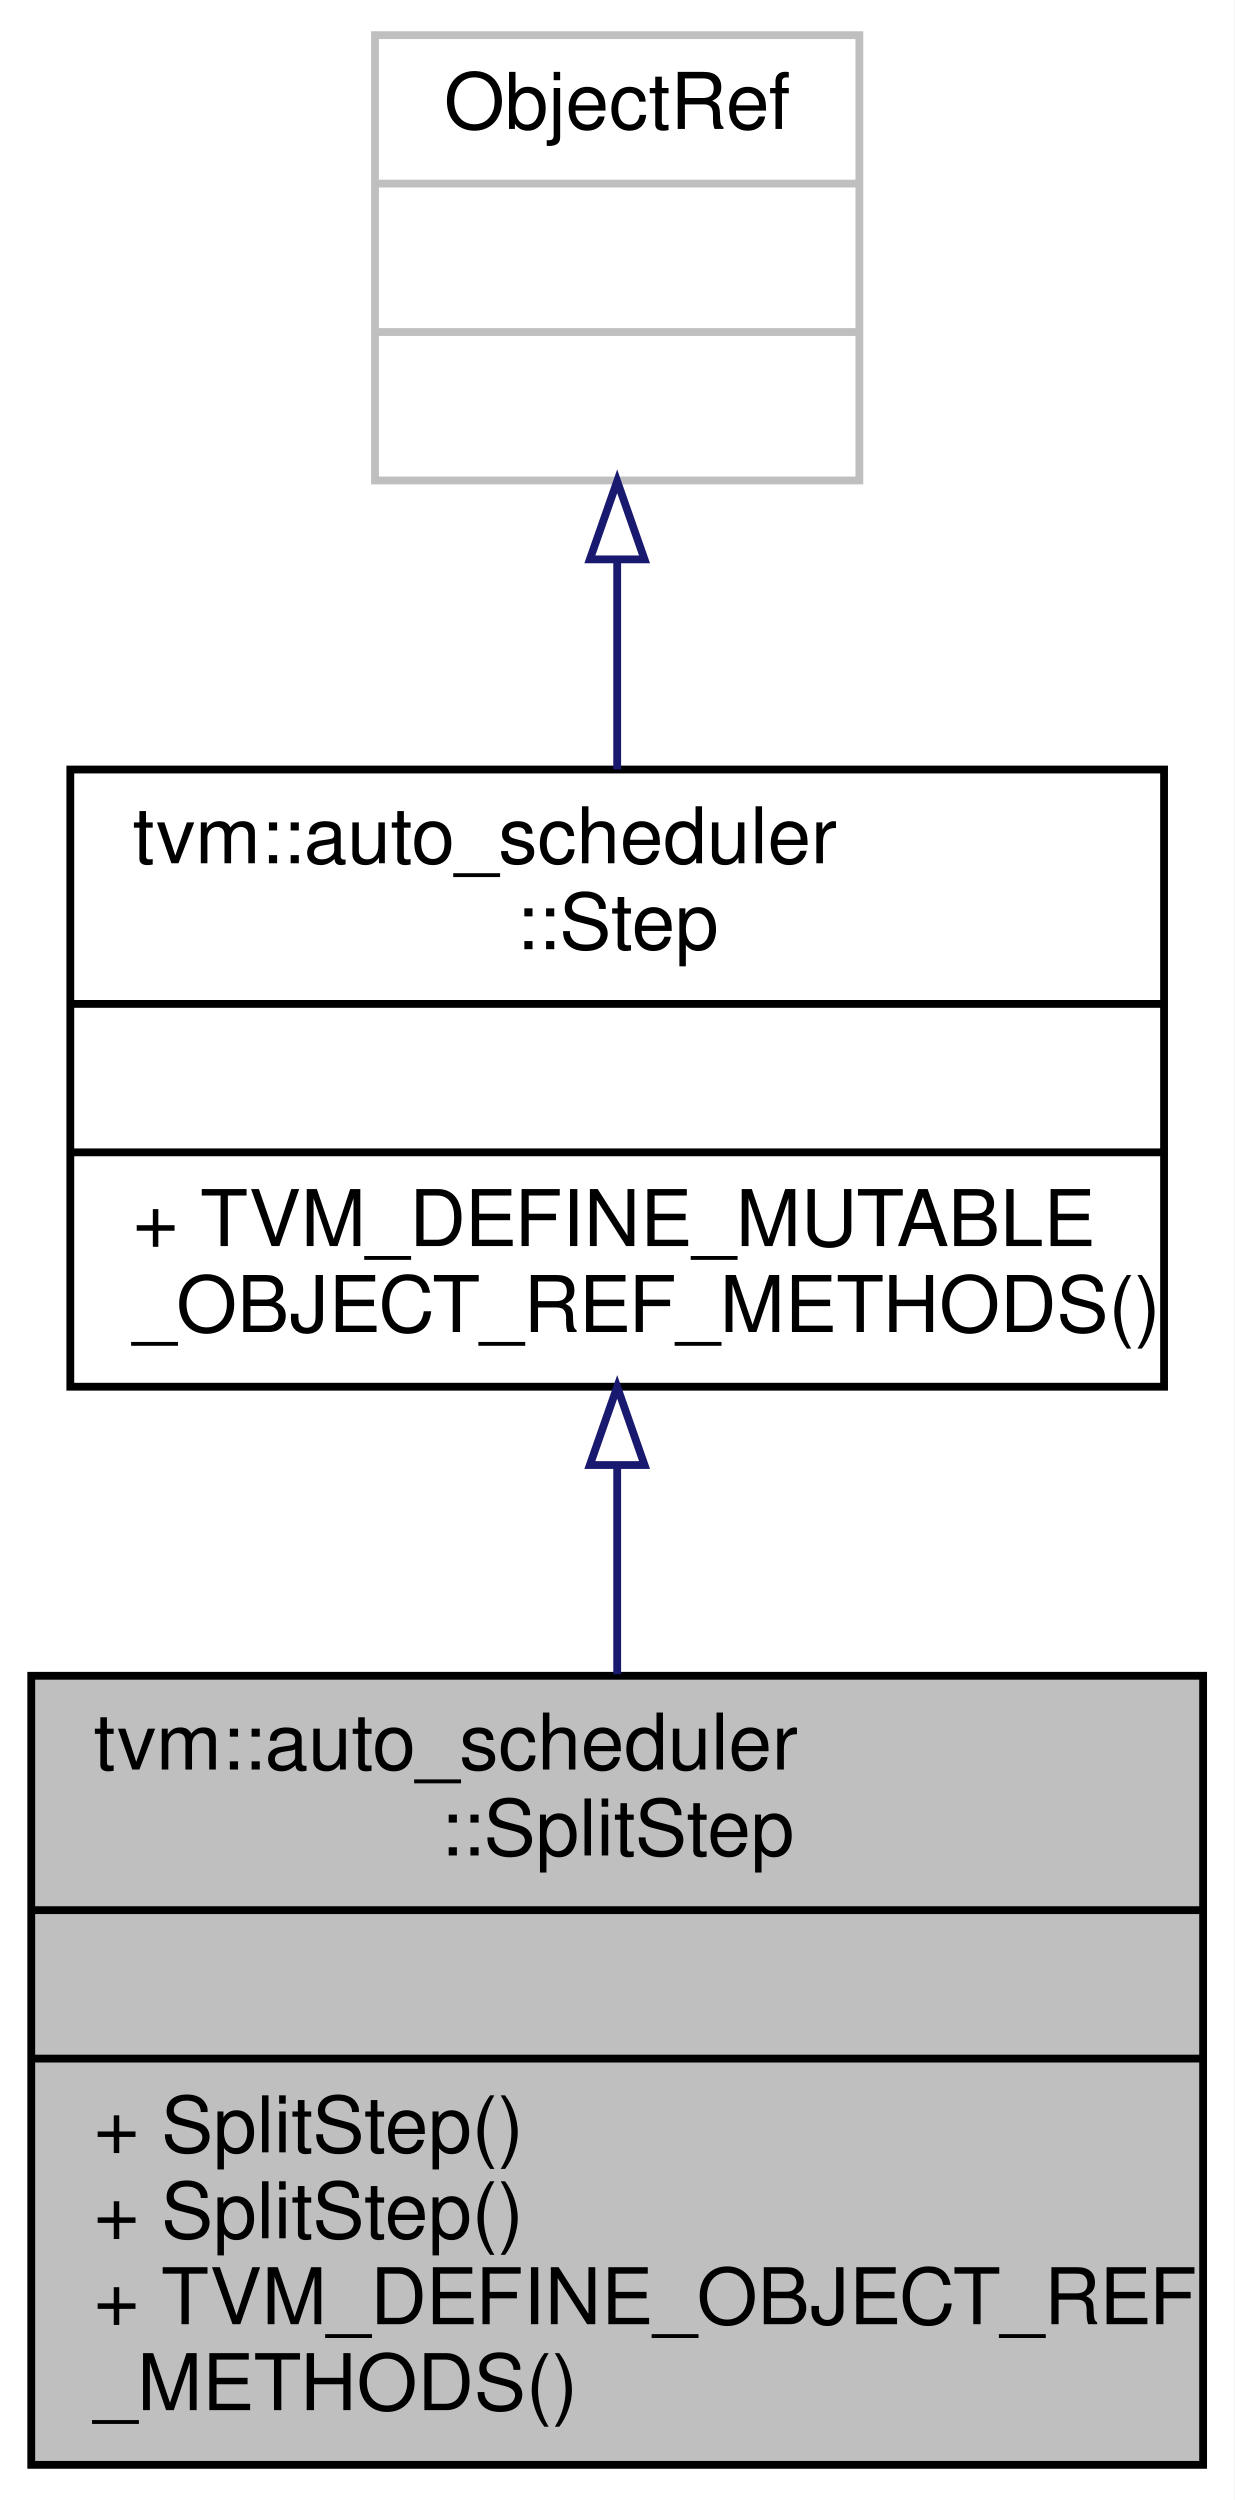
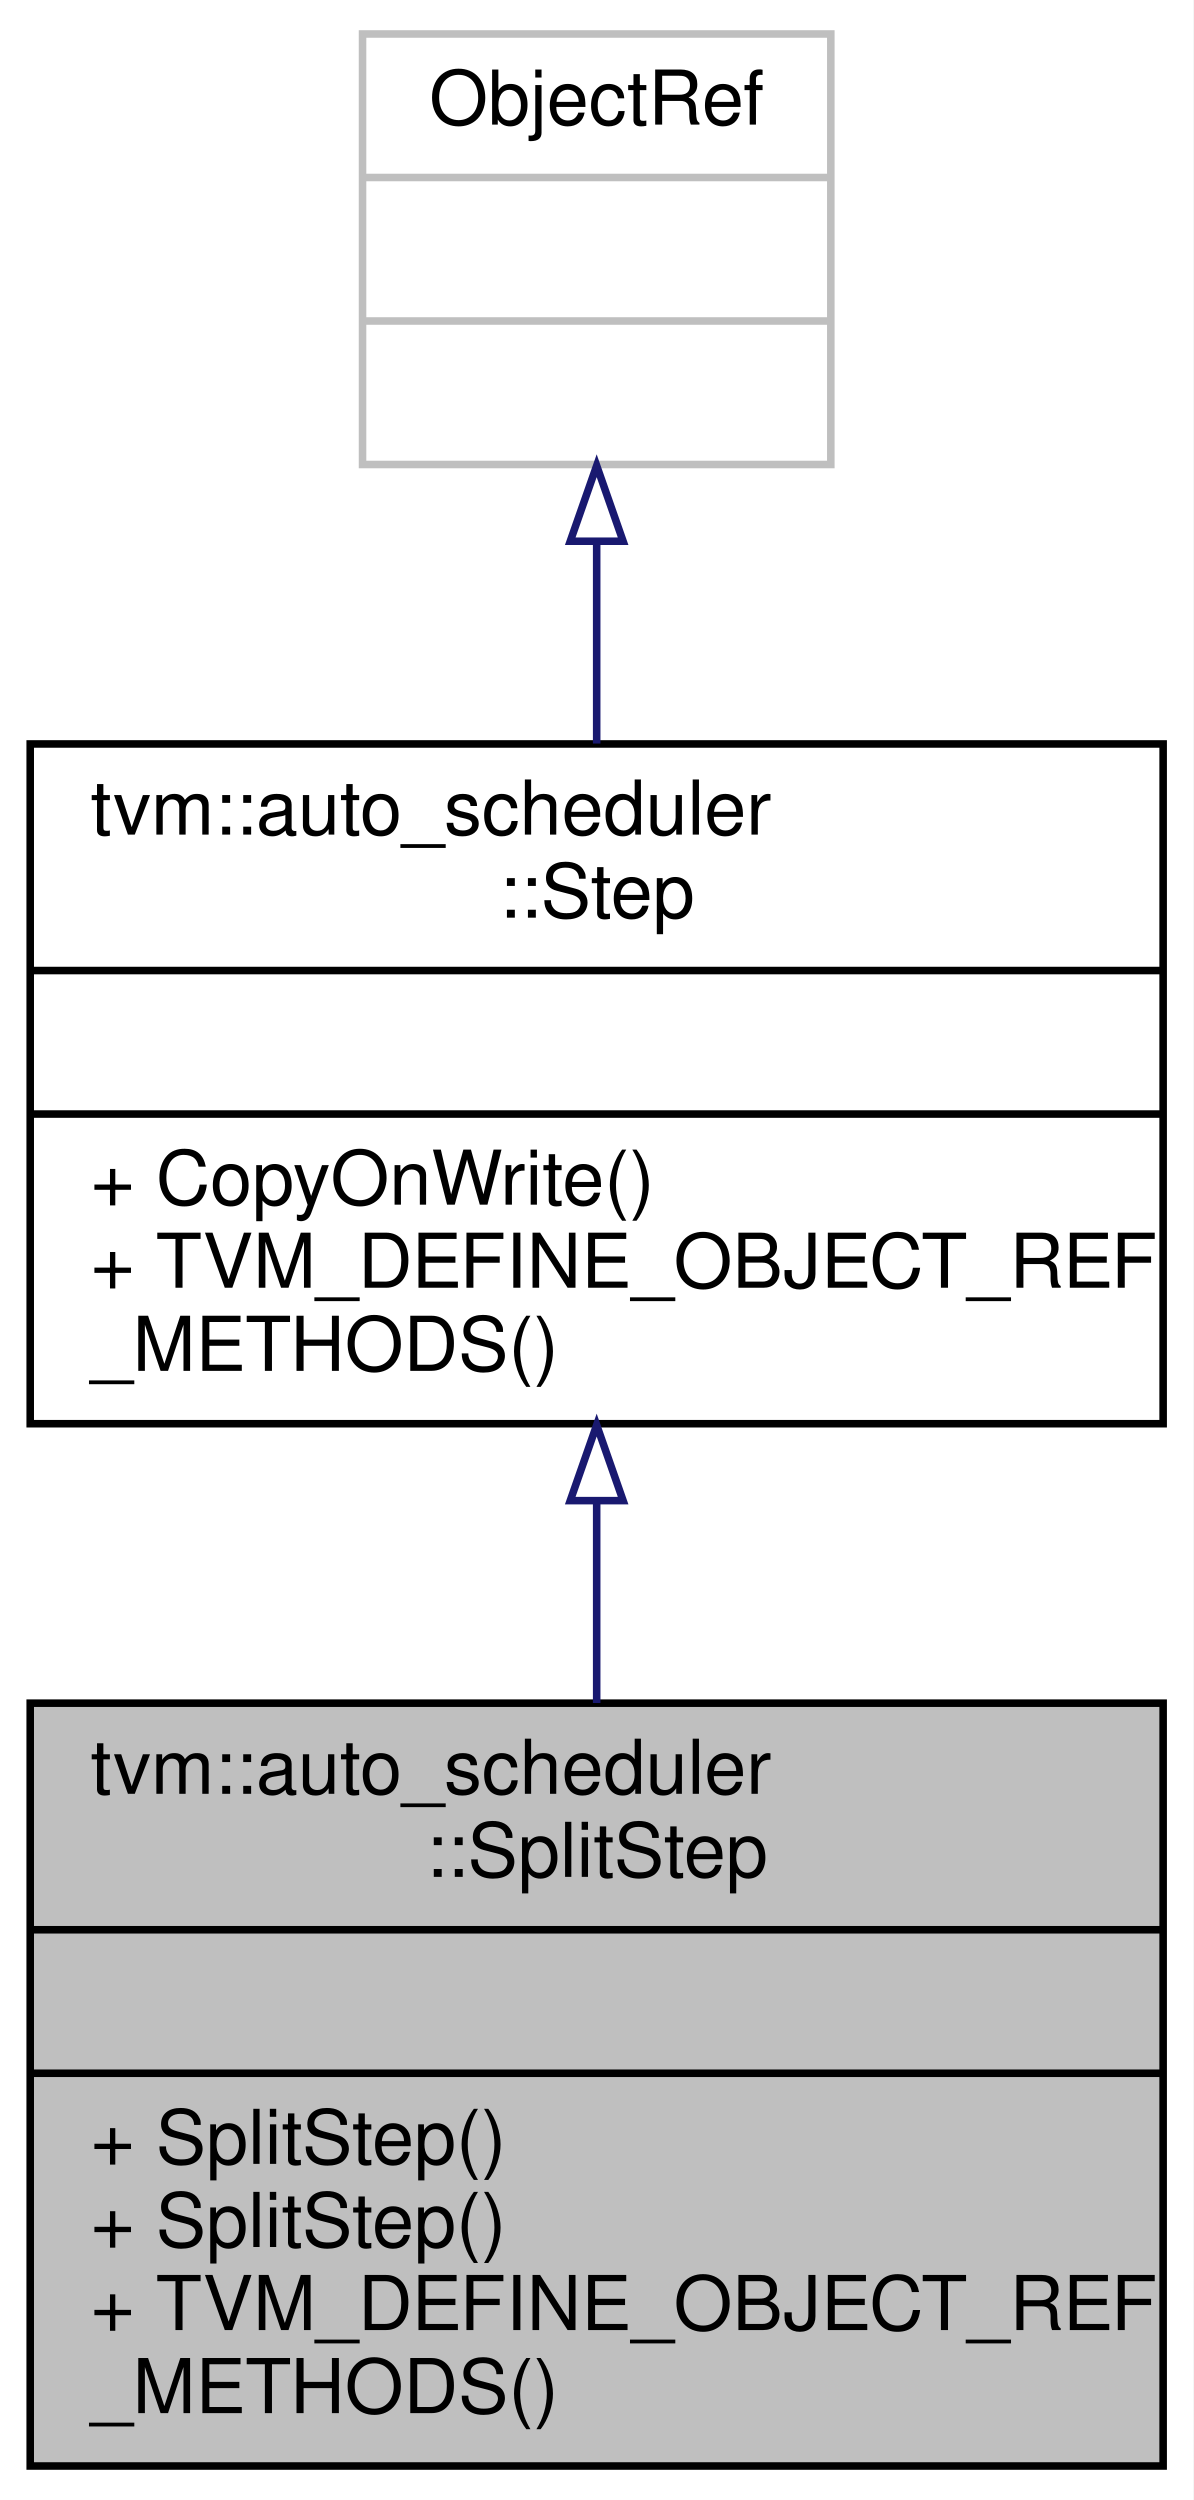
- <svg xmlns="http://www.w3.org/2000/svg" xmlns:xlink="http://www.w3.org/1999/xlink" width="158pt" height="320pt" viewBox="0.00 0.00 158.00 320.00">
-   <g id="graph0" class="graph" transform="scale(1 1) rotate(0) translate(4 316)">
-     <polygon fill="white" stroke="none" points="-4,4 -4,-316 154,-316 154,4 -4,4" />
+ <svg xmlns="http://www.w3.org/2000/svg" xmlns:xlink="http://www.w3.org/1999/xlink" width="158pt" height="331pt" viewBox="0.00 0.00 158.00 331.00">
+   <g id="graph0" class="graph" transform="scale(1 1) rotate(0) translate(4 327)">
+     <polygon fill="white" stroke="none" points="-4,4 -4,-327 154,-327 154,4 -4,4" />
    <g id="node1" class="node">
      <polygon fill="#bfbfbf" stroke="black" points="-1.42109e-14,-0.5 -1.42109e-14,-101.5 150,-101.5 150,-0.5 -1.42109e-14,-0.5" />
      <text text-anchor="start" x="8" y="-89.5" font-family="Helvetica,sans-Serif" font-size="10.00">tvm::auto_scheduler</text>
      <text text-anchor="middle" x="75" y="-78.5" font-family="Helvetica,sans-Serif" font-size="10.00">::SplitStep</text>
      <polyline fill="none" stroke="black" points="-1.42109e-14,-71.5 150,-71.5 " />
      <text text-anchor="middle" x="75" y="-59.5" font-family="Helvetica,sans-Serif" font-size="10.00"> </text>
      <polyline fill="none" stroke="black" points="-1.42109e-14,-52.5 150,-52.5 " />
      <text text-anchor="start" x="8" y="-40.5" font-family="Helvetica,sans-Serif" font-size="10.00">+ SplitStep()</text>
      <text text-anchor="start" x="8" y="-29.5" font-family="Helvetica,sans-Serif" font-size="10.00">+ SplitStep()</text>
      <text text-anchor="start" x="8" y="-18.5" font-family="Helvetica,sans-Serif" font-size="10.00">+ TVM_DEFINE_OBJECT_REF</text>
      <text text-anchor="start" x="8" y="-7.5" font-family="Helvetica,sans-Serif" font-size="10.00">_METHODS()</text>
    </g>
    <g id="node2" class="node">
      <g id="a_node2">
        <a xlink:href="classtvm_1_1auto__scheduler_1_1Step.html" target="_top" xlink:title="Managed reference to StepNode. ">
-           <polygon fill="white" stroke="black" points="5,-138.5 5,-217.5 145,-217.5 145,-138.5 5,-138.5" />
-           <text text-anchor="start" x="13" y="-205.5" font-family="Helvetica,sans-Serif" font-size="10.00">tvm::auto_scheduler</text>
-           <text text-anchor="middle" x="75" y="-194.5" font-family="Helvetica,sans-Serif" font-size="10.00">::Step</text>
-           <polyline fill="none" stroke="black" points="5,-187.5 145,-187.5 " />
-           <text text-anchor="middle" x="75" y="-175.5" font-family="Helvetica,sans-Serif" font-size="10.00"> </text>
-           <polyline fill="none" stroke="black" points="5,-168.5 145,-168.5 " />
-           <text text-anchor="start" x="13" y="-156.5" font-family="Helvetica,sans-Serif" font-size="10.00">+ TVM_DEFINE_MUTABLE</text>
-           <text text-anchor="start" x="13" y="-145.5" font-family="Helvetica,sans-Serif" font-size="10.00">_OBJECT_REF_METHODS()</text>
+           <polygon fill="white" stroke="black" points="-1.42109e-14,-138.5 -1.42109e-14,-228.5 150,-228.5 150,-138.5 -1.42109e-14,-138.5" />
+           <text text-anchor="start" x="8" y="-216.5" font-family="Helvetica,sans-Serif" font-size="10.00">tvm::auto_scheduler</text>
+           <text text-anchor="middle" x="75" y="-205.5" font-family="Helvetica,sans-Serif" font-size="10.00">::Step</text>
+           <polyline fill="none" stroke="black" points="-1.42109e-14,-198.5 150,-198.5 " />
+           <text text-anchor="middle" x="75" y="-186.5" font-family="Helvetica,sans-Serif" font-size="10.00"> </text>
+           <polyline fill="none" stroke="black" points="-1.42109e-14,-179.5 150,-179.5 " />
+           <text text-anchor="start" x="8" y="-167.5" font-family="Helvetica,sans-Serif" font-size="10.00">+ CopyOnWrite()</text>
+           <text text-anchor="start" x="8" y="-156.5" font-family="Helvetica,sans-Serif" font-size="10.00">+ TVM_DEFINE_OBJECT_REF</text>
+           <text text-anchor="start" x="8" y="-145.5" font-family="Helvetica,sans-Serif" font-size="10.00">_METHODS()</text>
        </a>
      </g>
    </g>
    <g id="edge1" class="edge">
-       <path fill="none" stroke="midnightblue" d="M75,-128.406C75,-119.639 75,-110.488 75,-101.691" />
-       <polygon fill="none" stroke="midnightblue" points="71.5,-128.476 75,-138.476 78.5,-128.476 71.5,-128.476" />
+       <path fill="none" stroke="midnightblue" d="M75,-128.131C75,-119.311 75,-110.219 75,-101.523" />
+       <polygon fill="none" stroke="midnightblue" points="71.5,-128.319 75,-138.319 78.5,-128.319 71.5,-128.319" />
    </g>
    <g id="node3" class="node">
-       <polygon fill="white" stroke="#bfbfbf" points="44,-254.5 44,-311.5 106,-311.5 106,-254.5 44,-254.5" />
-       <text text-anchor="middle" x="75" y="-299.5" font-family="Helvetica,sans-Serif" font-size="10.00">ObjectRef</text>
-       <polyline fill="none" stroke="#bfbfbf" points="44,-292.5 106,-292.5 " />
-       <text text-anchor="middle" x="75" y="-280.5" font-family="Helvetica,sans-Serif" font-size="10.00"> </text>
-       <polyline fill="none" stroke="#bfbfbf" points="44,-273.5 106,-273.5 " />
-       <text text-anchor="middle" x="75" y="-261.5" font-family="Helvetica,sans-Serif" font-size="10.00"> </text>
+       <polygon fill="white" stroke="#bfbfbf" points="44,-265.5 44,-322.5 106,-322.5 106,-265.5 44,-265.5" />
+       <text text-anchor="middle" x="75" y="-310.5" font-family="Helvetica,sans-Serif" font-size="10.00">ObjectRef</text>
+       <polyline fill="none" stroke="#bfbfbf" points="44,-303.5 106,-303.5 " />
+       <text text-anchor="middle" x="75" y="-291.5" font-family="Helvetica,sans-Serif" font-size="10.00"> </text>
+       <polyline fill="none" stroke="#bfbfbf" points="44,-284.5 106,-284.5 " />
+       <text text-anchor="middle" x="75" y="-272.5" font-family="Helvetica,sans-Serif" font-size="10.00"> </text>
    </g>
    <g id="edge2" class="edge">
-       <path fill="none" stroke="midnightblue" d="M75,-244.156C75,-235.473 75,-226.232 75,-217.52" />
-       <polygon fill="none" stroke="midnightblue" points="71.5,-244.398 75,-254.398 78.5,-244.398 71.5,-244.398" />
+       <path fill="none" stroke="midnightblue" d="M75,-255.214C75,-246.609 75,-237.394 75,-228.554" />
+       <polygon fill="none" stroke="midnightblue" points="71.5,-255.34 75,-265.34 78.5,-255.34 71.5,-255.34" />
    </g>
  </g>
</svg>
